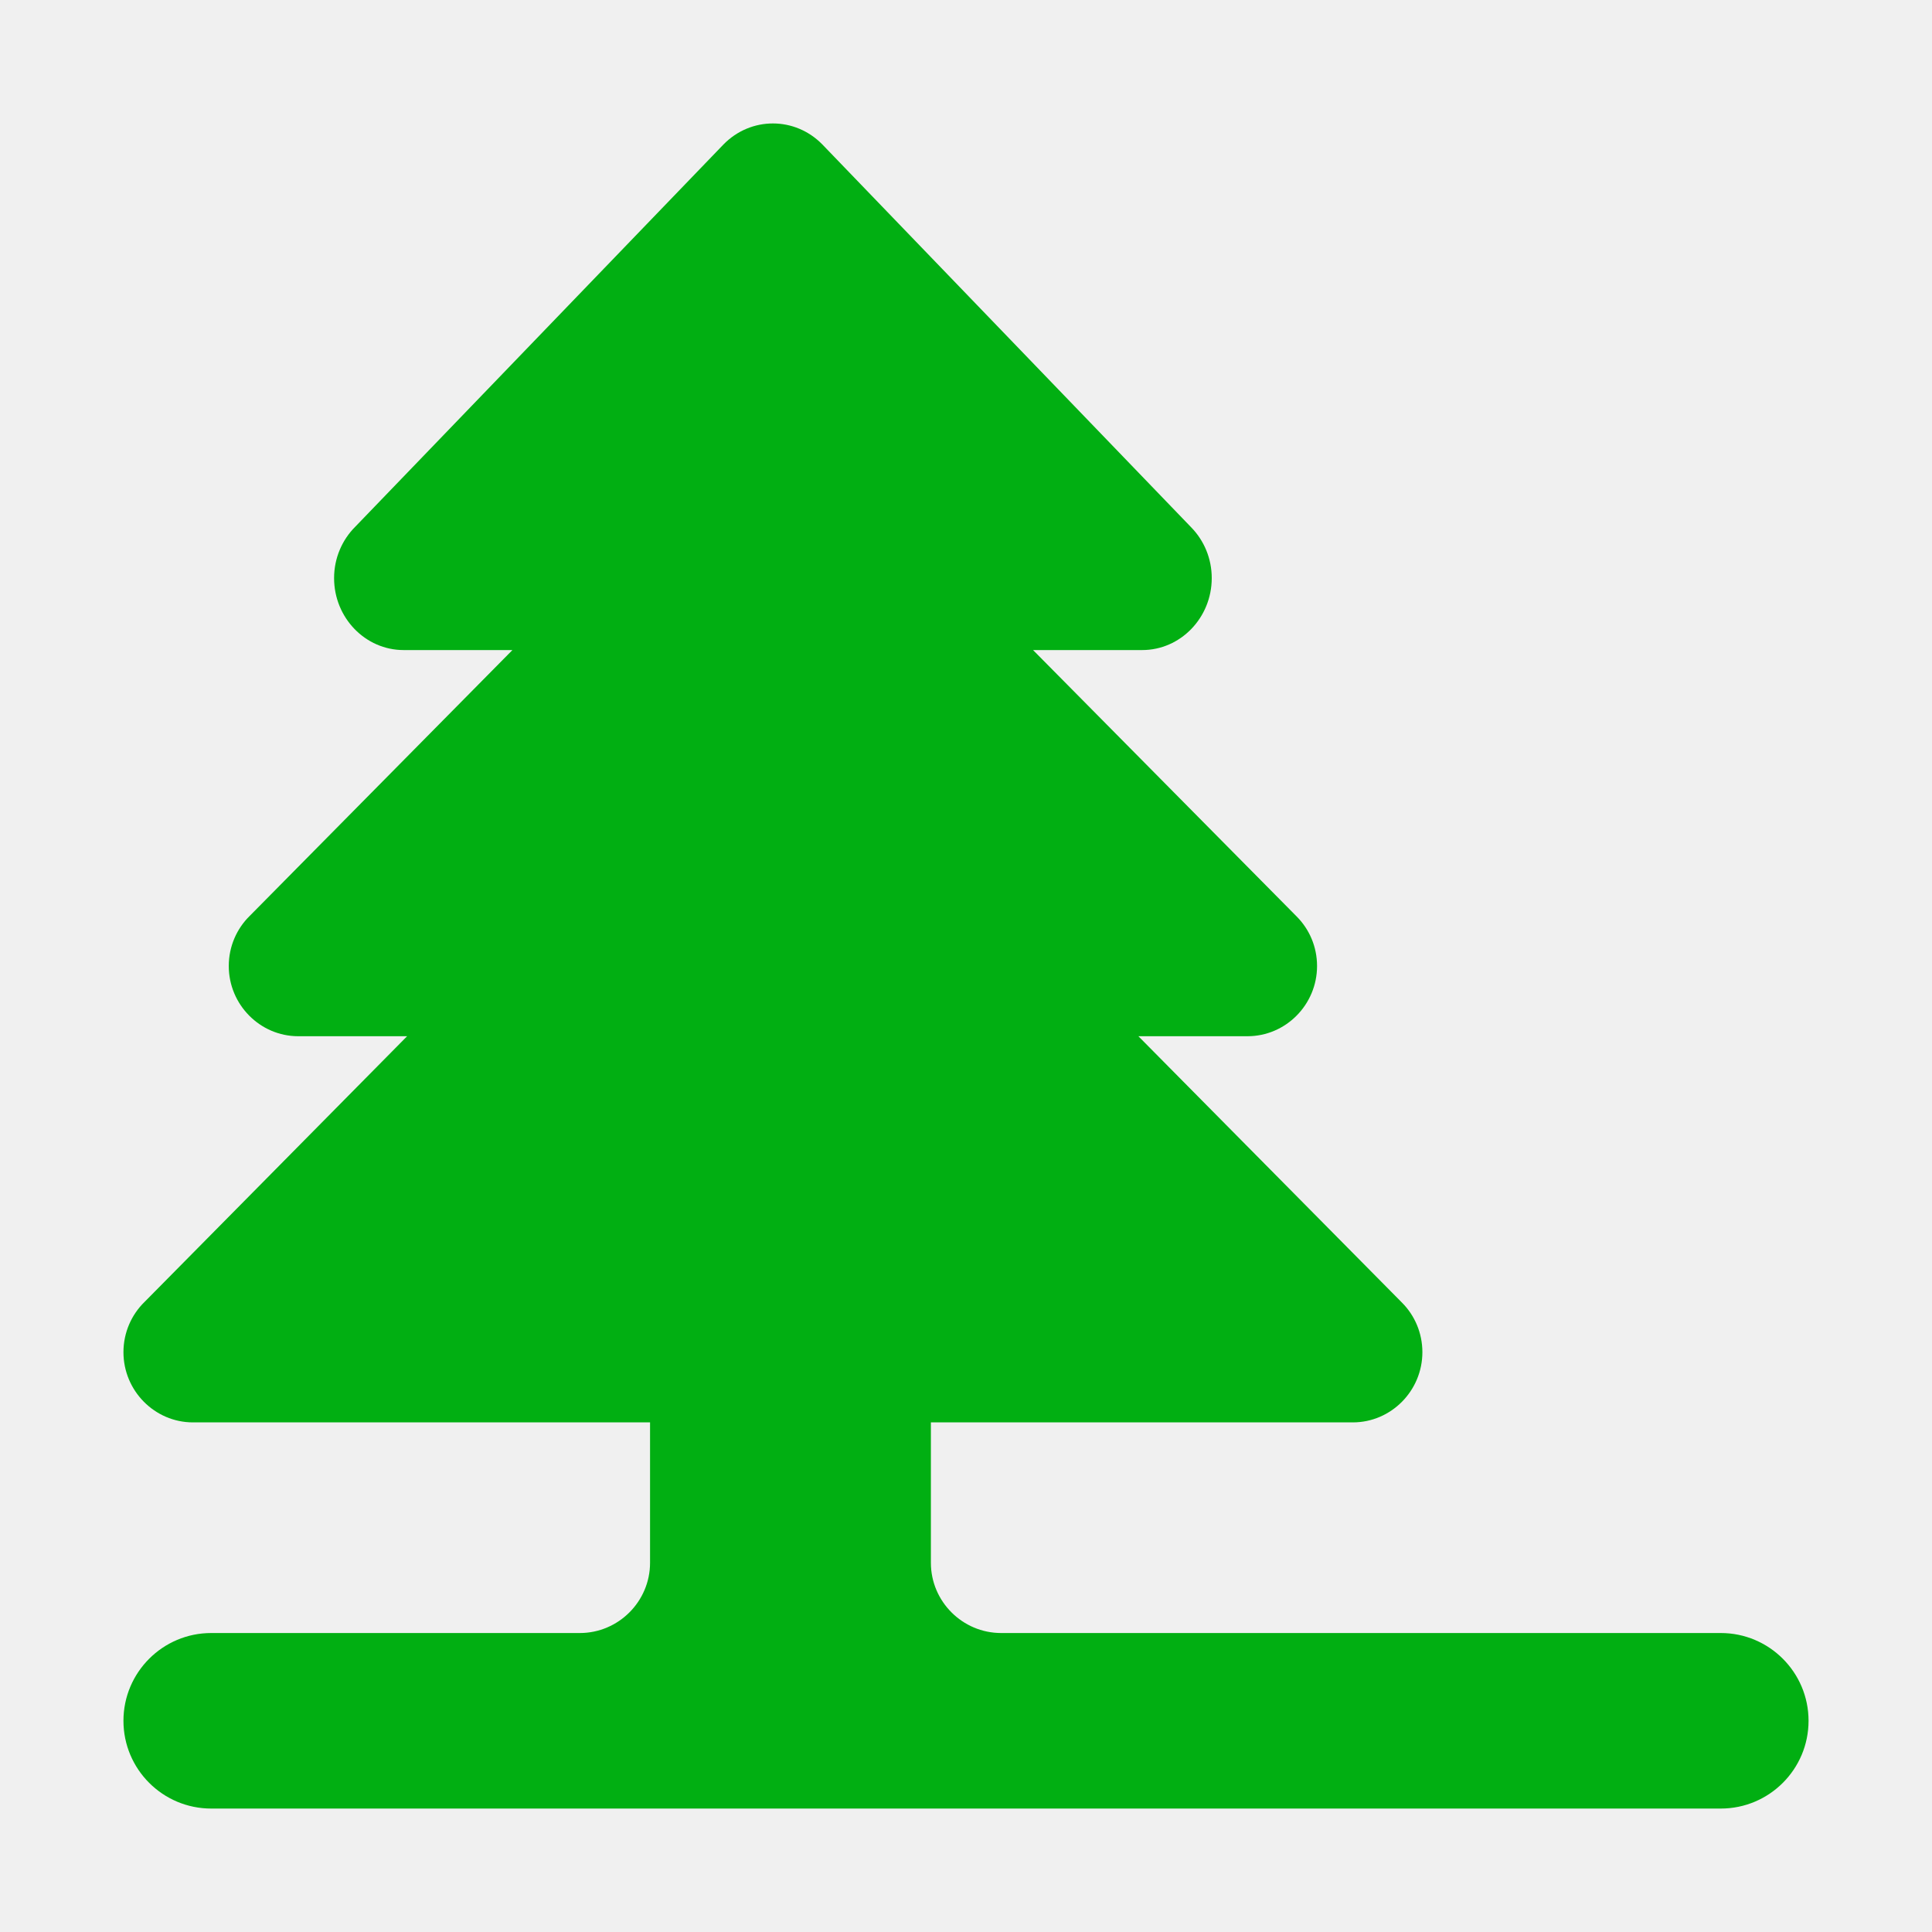
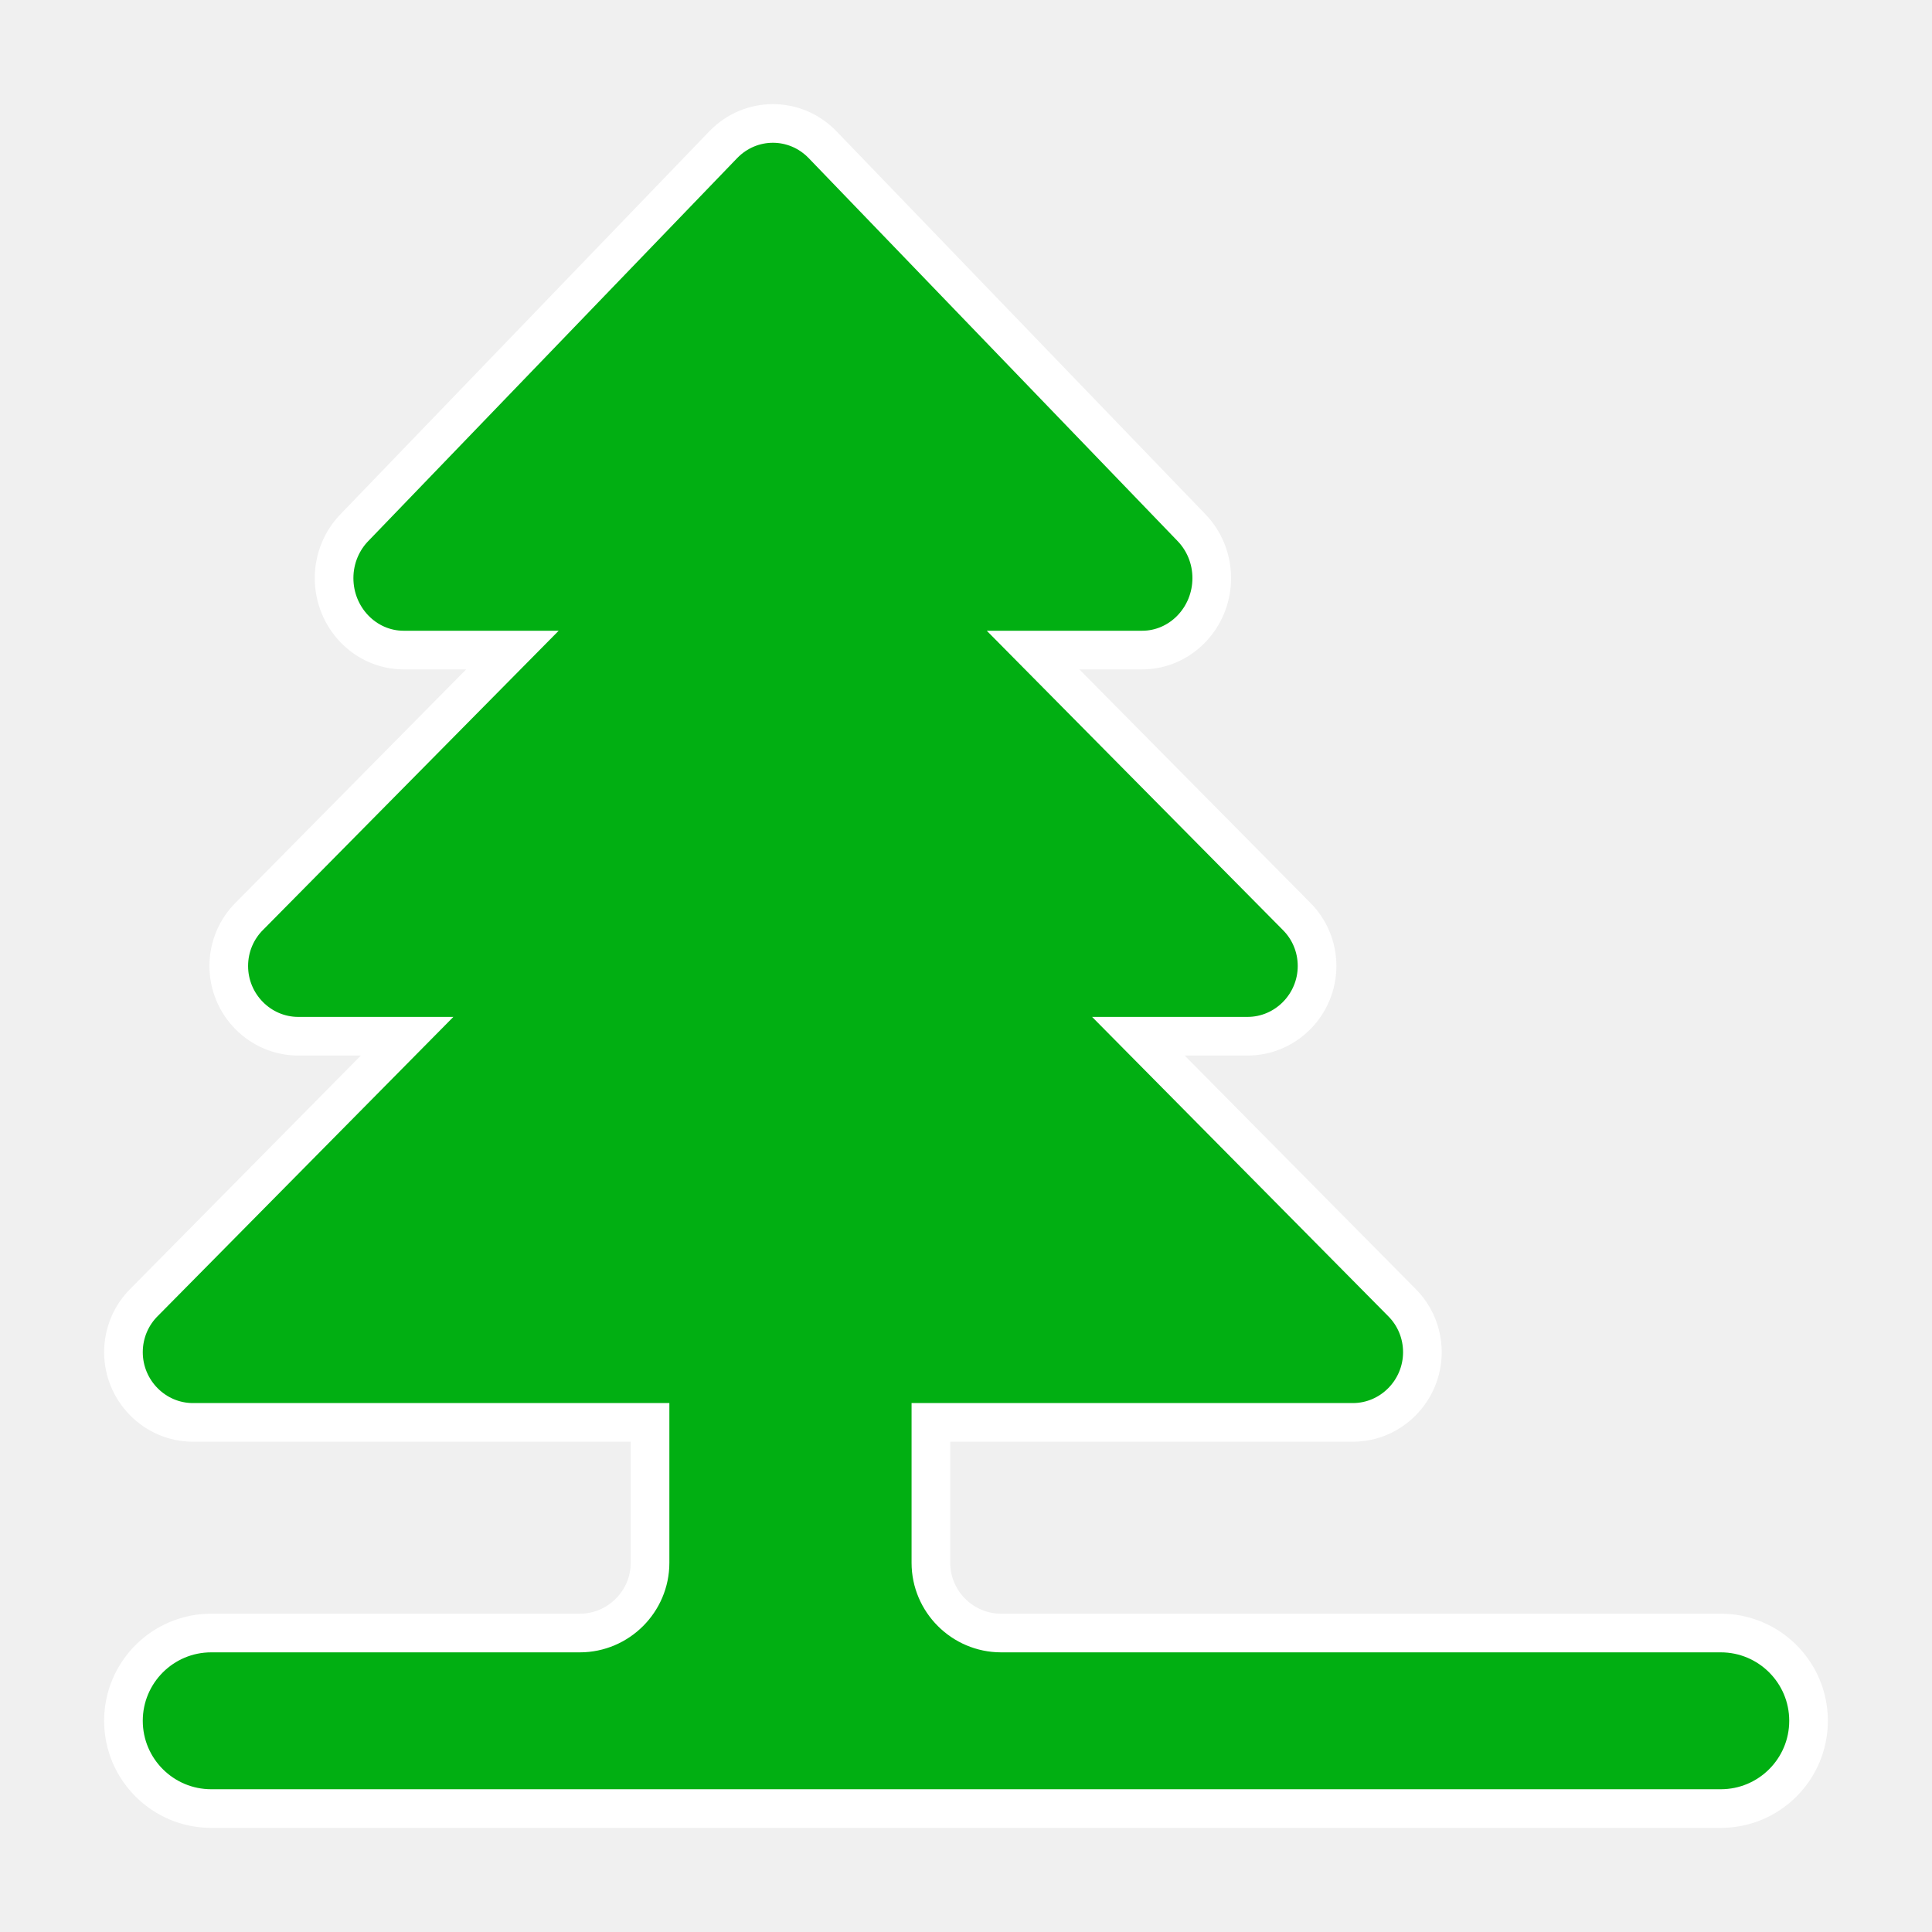
- <svg xmlns="http://www.w3.org/2000/svg" enable-background="new 0 0 500 500" height="500px" id="Layer_1" version="1.1" viewBox="0 0 500 500" width="500px" xml:space="preserve">
-   <path clip-rule="evenodd" d="M240.914,404.457v-36.345h109.205  c9.899,0,17.993-8.181,17.993-18.168c0-4.998-2.007-9.541-5.27-12.815l-68.229-68.956h28.248c9.903,0,17.991-8.181,17.991-18.17  c0-4.996-2.001-9.539-5.269-12.813l-68.229-68.955h28.251c9.9,0,17.993-8.358,17.993-18.625c0-5.091-2.006-9.724-5.269-13.086  l-95.492-99.124c-7.086-7.268-18.531-7.268-25.615,0l-95.308,98.946c-3.362,3.362-5.453,8.083-5.453,13.264  c0,10.267,8.087,18.625,17.989,18.625h28.166l-67.958,68.77c-3.364,3.283-5.453,7.906-5.453,12.999c0,9.99,8.087,18.17,17.989,18.17  h28.166l-67.958,68.772c-3.364,3.282-5.452,7.905-5.452,12.999c0,9.987,8.087,18.168,17.988,18.168h118.293v36.345  c0,9.987-8.177,18.168-18.17,18.168H54.662c-12.536,0-22.713,10.18-22.713,22.715c0,12.537,10.177,22.712,22.713,22.712H445.34  c12.536,0,22.711-10.175,22.711-22.712c0-12.535-10.175-22.715-22.711-22.715H259.086  C249.091,422.625,240.914,414.444,240.914,404.457z" fill="#01af12" fill-rule="evenodd" />
+ <svg xmlns="http://www.w3.org/2000/svg" fill="#01af12" stroke-width="10" stroke="#fff" height="500px" id="Layer_1" version="1.1" viewBox="0 0 500 500" xml:space="preserve">
+   <path d="M240.914,404.457v-36.345h109.205  c9.899,0,17.993-8.181,17.993-18.168c0-4.998-2.007-9.541-5.27-12.815l-68.229-68.956h28.248c9.903,0,17.991-8.181,17.991-18.17  c0-4.996-2.001-9.539-5.269-12.813l-68.229-68.955h28.251c9.9,0,17.993-8.358,17.993-18.625c0-5.091-2.006-9.724-5.269-13.086  l-95.492-99.124c-7.086-7.268-18.531-7.268-25.615,0l-95.308,98.946c-3.362,3.362-5.453,8.083-5.453,13.264  c0,10.267,8.087,18.625,17.989,18.625h28.166l-67.958,68.77c-3.364,3.283-5.453,7.906-5.453,12.999c0,9.99,8.087,18.17,17.989,18.17  h28.166l-67.958,68.772c-3.364,3.282-5.452,7.905-5.452,12.999c0,9.987,8.087,18.168,17.988,18.168h118.293v36.345  c0,9.987-8.177,18.168-18.17,18.168H54.662c-12.536,0-22.713,10.18-22.713,22.715c0,12.537,10.177,22.712,22.713,22.712H445.34  c12.536,0,22.711-10.175,22.711-22.712c0-12.535-10.175-22.715-22.711-22.715H259.086  C249.091,422.625,240.914,414.444,240.914,404.457z" />
</svg>
